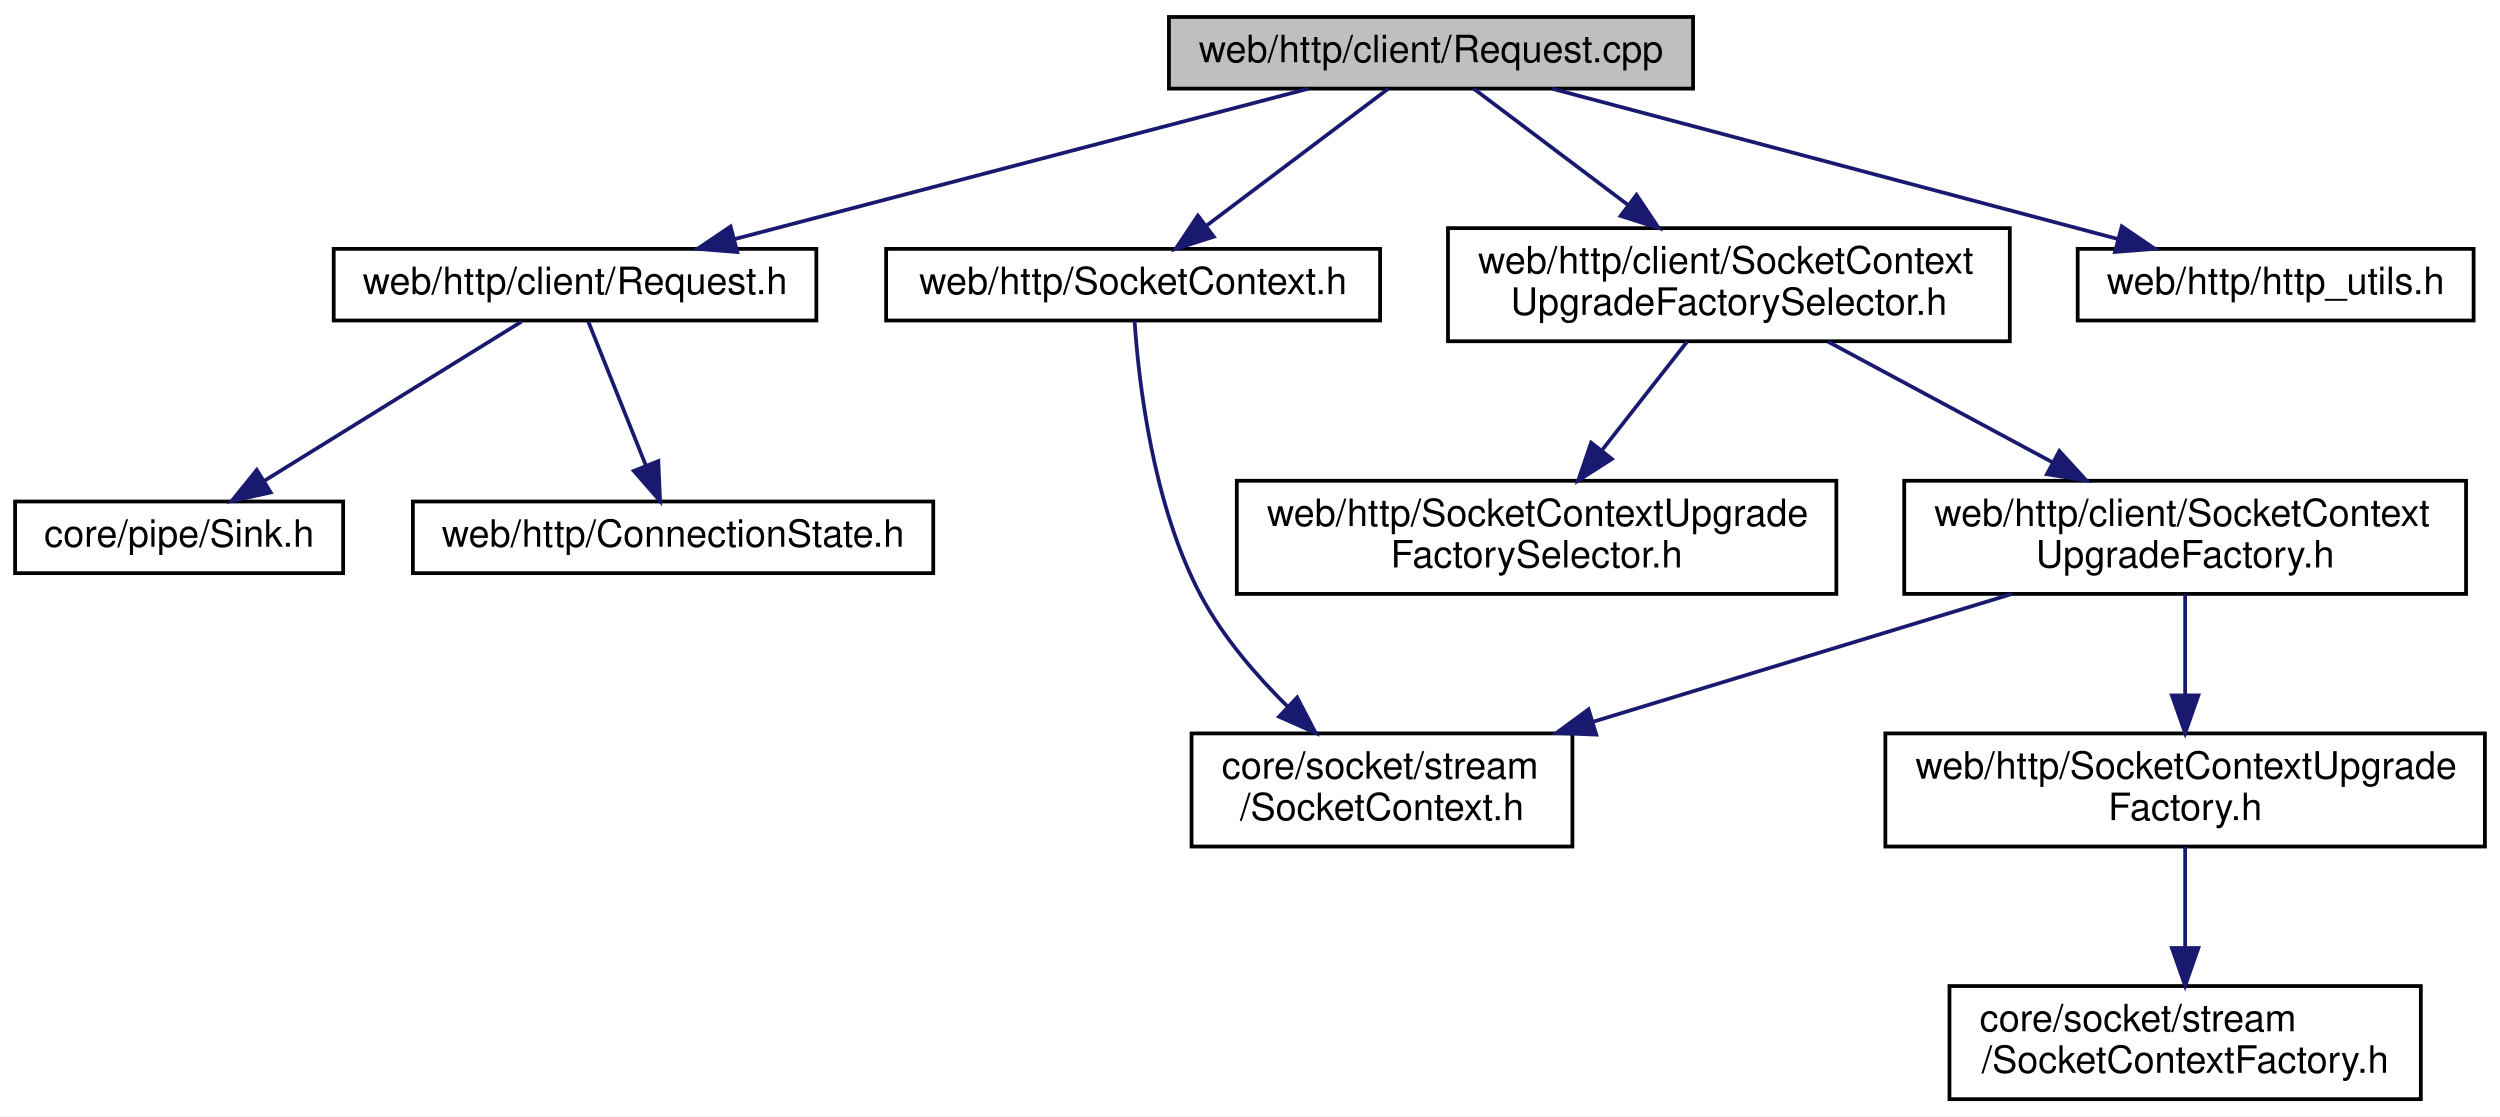
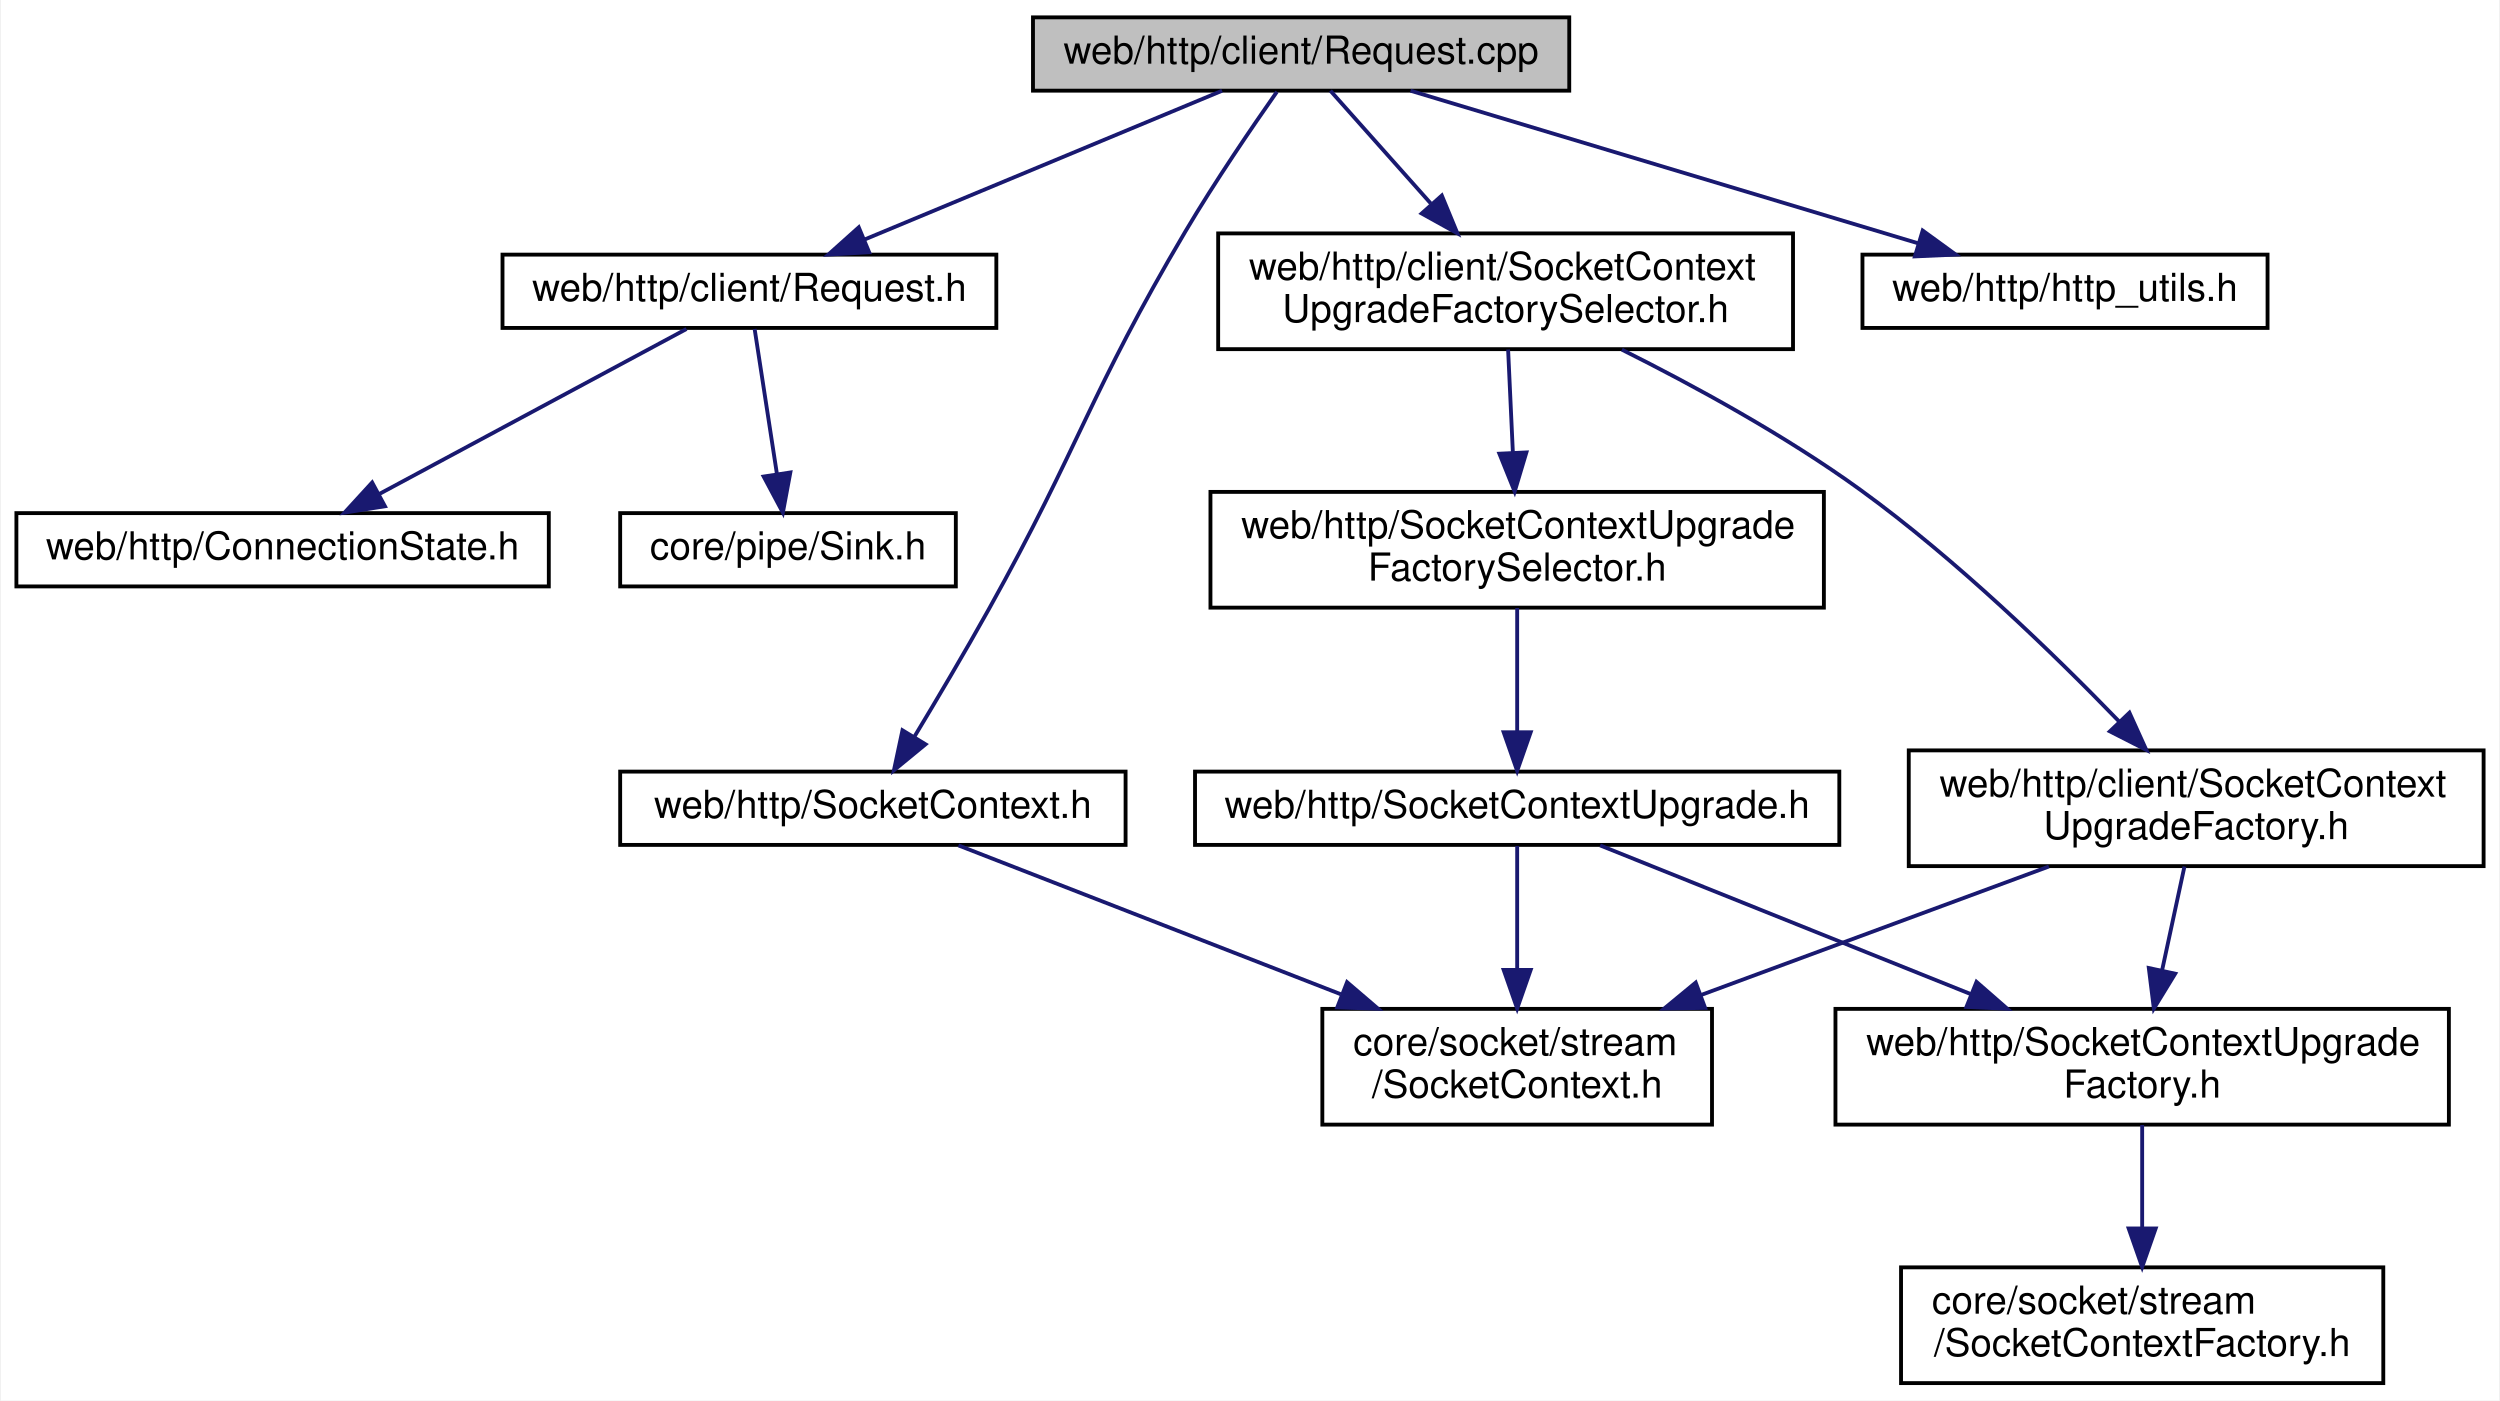
- <svg xmlns="http://www.w3.org/2000/svg" xmlns:xlink="http://www.w3.org/1999/xlink" width="663pt" height="296pt" viewBox="0.00 0.00 663.00 296.00">
-   <g id="graph0" class="graph" transform="scale(1 1) rotate(0) translate(4 292)">
-     <polygon fill="white" stroke="transparent" points="-4,4 -4,-292 659,-292 659,4 -4,4" />
+ <svg xmlns="http://www.w3.org/2000/svg" xmlns:xlink="http://www.w3.org/1999/xlink" width="648pt" height="363pt" viewBox="0.00 0.00 647.50 363.00">
+   <g id="graph0" class="graph" transform="scale(1 1) rotate(0) translate(4 359)">
+     <polygon fill="white" stroke="transparent" points="-4,4 -4,-359 643.5,-359 643.5,4 -4,4" />
    <g id="node1" class="node">
      <g id="a_node1">
        <a xlink:title=" ">
-           <polygon fill="#bfbfbf" stroke="black" points="306,-268.5 306,-287.5 445,-287.5 445,-268.5 306,-268.5" />
-           <text text-anchor="middle" x="375.5" y="-275.5" font-family="Helvetica,sans-Serif" font-size="10.00">web/http/client/Request.cpp</text>
+           <polygon fill="#bfbfbf" stroke="black" points="263.5,-335.5 263.5,-354.5 402.5,-354.5 402.5,-335.5 263.5,-335.5" />
+           <text text-anchor="middle" x="333" y="-342.5" font-family="Helvetica,sans-Serif" font-size="10.00">web/http/client/Request.cpp</text>
        </a>
      </g>
    </g>
    <g id="node2" class="node">
      <g id="a_node2">
        <a xlink:href="web_2http_2client_2_request_8h.html" target="_top" xlink:title=" ">
-           <polygon fill="white" stroke="black" points="84.5,-207 84.5,-226 212.5,-226 212.5,-207 84.5,-207" />
-           <text text-anchor="middle" x="148.5" y="-214" font-family="Helvetica,sans-Serif" font-size="10.00">web/http/client/Request.h</text>
+           <polygon fill="white" stroke="black" points="126,-274 126,-293 254,-293 254,-274 126,-274" />
+           <text text-anchor="middle" x="190" y="-281" font-family="Helvetica,sans-Serif" font-size="10.00">web/http/client/Request.h</text>
        </a>
      </g>
    </g>
    <g id="edge1" class="edge">
-       <path fill="none" stroke="midnightblue" d="M342.98,-268.48C302.94,-257.98 234.86,-240.14 190.8,-228.59" />
-       <polygon fill="midnightblue" stroke="midnightblue" points="191.52,-225.16 180.96,-226.01 189.75,-231.93 191.52,-225.16" />
+       <path fill="none" stroke="midnightblue" d="M312.51,-335.48C288.19,-325.36 247.45,-308.4 219.68,-296.85" />
+       <polygon fill="midnightblue" stroke="midnightblue" points="221.03,-293.62 210.45,-293.01 218.34,-300.08 221.03,-293.62" />
    </g>
    <g id="node5" class="node">
      <g id="a_node5">
        <a xlink:href="web_2http_2_socket_context_8h.html" target="_top" xlink:title=" ">
-           <polygon fill="white" stroke="black" points="231,-207 231,-226 362,-226 362,-207 231,-207" />
-           <text text-anchor="middle" x="296.5" y="-214" font-family="Helvetica,sans-Serif" font-size="10.00">web/http/SocketContext.h</text>
+           <polygon fill="white" stroke="black" points="156.5,-140 156.5,-159 287.5,-159 287.5,-140 156.5,-140" />
+           <text text-anchor="middle" x="222" y="-147" font-family="Helvetica,sans-Serif" font-size="10.00">web/http/SocketContext.h</text>
        </a>
      </g>
    </g>
    <g id="edge4" class="edge">
-       <path fill="none" stroke="midnightblue" d="M364.18,-268.48C351.63,-259.02 331.15,-243.6 316,-232.19" />
-       <polygon fill="midnightblue" stroke="midnightblue" points="317.89,-229.23 307.8,-226.01 313.68,-234.82 317.89,-229.23" />
+       <path fill="none" stroke="midnightblue" d="M326.73,-335.22C320.45,-326.28 310.65,-311.93 303,-299 278.01,-256.73 275.88,-243.9 252,-201 245.82,-189.91 238.56,-177.66 232.73,-168" />
+       <polygon fill="midnightblue" stroke="midnightblue" points="235.65,-166.08 227.46,-159.35 229.67,-169.71 235.65,-166.08" />
    </g>
    <g id="node7" class="node">
      <g id="a_node7">
        <a xlink:href="client_2_socket_context_upgrade_factory_selector_8h.html" target="_top" xlink:title=" ">
-           <polygon fill="white" stroke="black" points="380,-201.5 380,-231.5 529,-231.5 529,-201.5 380,-201.5" />
-           <text text-anchor="start" x="388" y="-219.5" font-family="Helvetica,sans-Serif" font-size="10.00">web/http/client/SocketContext</text>
-           <text text-anchor="middle" x="454.5" y="-208.5" font-family="Helvetica,sans-Serif" font-size="10.00">UpgradeFactorySelector.h</text>
+           <polygon fill="white" stroke="black" points="311.5,-268.5 311.5,-298.5 460.5,-298.5 460.5,-268.5 311.5,-268.5" />
+           <text text-anchor="start" x="319.5" y="-286.5" font-family="Helvetica,sans-Serif" font-size="10.00">web/http/client/SocketContext</text>
+           <text text-anchor="middle" x="386" y="-275.5" font-family="Helvetica,sans-Serif" font-size="10.00">UpgradeFactorySelector.h</text>
        </a>
      </g>
    </g>
    <g id="edge6" class="edge">
-       <path fill="none" stroke="midnightblue" d="M386.82,-268.48C397.42,-260.49 413.67,-248.25 427.59,-237.77" />
-       <polygon fill="midnightblue" stroke="midnightblue" points="430,-240.33 435.88,-231.52 425.79,-234.74 430,-240.33" />
+       <path fill="none" stroke="midnightblue" d="M340.59,-335.48C347.37,-327.87 357.59,-316.4 366.61,-306.26" />
+       <polygon fill="midnightblue" stroke="midnightblue" points="369.47,-308.32 373.51,-298.52 364.24,-303.66 369.47,-308.32" />
+     </g>
+     <g id="node13" class="node">
+       <g id="a_node13">
+         <a xlink:href="http__utils_8h.html" target="_top" xlink:title=" ">
+           <polygon fill="white" stroke="black" points="478.5,-274 478.5,-293 583.5,-293 583.5,-274 478.5,-274" />
+           <text text-anchor="middle" x="531" y="-281" font-family="Helvetica,sans-Serif" font-size="10.00">web/http/http_utils.h</text>
+         </a>
+       </g>
+     </g>
+     <g id="edge15" class="edge">
+       <path fill="none" stroke="midnightblue" d="M361.37,-335.48C395.92,-325.09 454.42,-307.51 492.88,-295.95" />
+       <polygon fill="midnightblue" stroke="midnightblue" points="494.11,-299.24 502.68,-293.01 492.1,-292.54 494.11,-299.24" />
+     </g>
+     <g id="node3" class="node">
+       <g id="a_node3">
+         <a xlink:href="_sink_8h.html" target="_top" xlink:title=" ">
+           <polygon fill="white" stroke="black" points="156.5,-207 156.5,-226 243.5,-226 243.5,-207 156.5,-207" />
+           <text text-anchor="middle" x="200" y="-214" font-family="Helvetica,sans-Serif" font-size="10.00">core/pipe/Sink.h</text>
+         </a>
+       </g>
+     </g>
+     <g id="edge2" class="edge">
+       <path fill="none" stroke="midnightblue" d="M191.35,-273.73C192.82,-264.18 195.21,-248.62 197.11,-236.28" />
+       <polygon fill="midnightblue" stroke="midnightblue" points="200.61,-236.54 198.67,-226.13 193.69,-235.48 200.61,-236.54" />
+     </g>
+     <g id="node4" class="node">
+       <g id="a_node4">
+         <a xlink:href="_connection_state_8h.html" target="_top" xlink:title=" ">
+           <polygon fill="white" stroke="black" points="0,-207 0,-226 138,-226 138,-207 0,-207" />
+           <text text-anchor="middle" x="69" y="-214" font-family="Helvetica,sans-Serif" font-size="10.00">web/http/ConnectionState.h</text>
+         </a>
+       </g>
+     </g>
+     <g id="edge3" class="edge">
+       <path fill="none" stroke="midnightblue" d="M173.68,-273.73C153.18,-262.72 117.8,-243.71 93.91,-230.88" />
+       <polygon fill="midnightblue" stroke="midnightblue" points="95.53,-227.78 85.06,-226.13 92.21,-233.94 95.53,-227.78" />
+     </g>
+     <g id="node6" class="node">
+       <g id="a_node6">
+         <a xlink:href="core_2socket_2stream_2_socket_context_8h.html" target="_top" xlink:title=" ">
+           <polygon fill="white" stroke="black" points="338.5,-67.5 338.5,-97.5 439.5,-97.5 439.5,-67.5 338.5,-67.5" />
+           <text text-anchor="start" x="346.5" y="-85.5" font-family="Helvetica,sans-Serif" font-size="10.00">core/socket/stream</text>
+           <text text-anchor="middle" x="389" y="-74.5" font-family="Helvetica,sans-Serif" font-size="10.00">/SocketContext.h</text>
+         </a>
+       </g>
+     </g>
+     <g id="edge5" class="edge">
+       <path fill="none" stroke="midnightblue" d="M244.18,-139.87C269.34,-130.07 311.08,-113.83 343.29,-101.29" />
+       <polygon fill="midnightblue" stroke="midnightblue" points="344.91,-104.42 352.96,-97.53 342.37,-97.89 344.91,-104.42" />
+     </g>
+     <g id="node8" class="node">
+       <g id="a_node8">
+         <a xlink:href="_socket_context_upgrade_factory_selector_8h.html" target="_top" xlink:title=" ">
+           <polygon fill="white" stroke="black" points="309.5,-201.5 309.5,-231.5 468.5,-231.5 468.5,-201.5 309.5,-201.5" />
+           <text text-anchor="start" x="317.5" y="-219.5" font-family="Helvetica,sans-Serif" font-size="10.00">web/http/SocketContextUpgrade</text>
+           <text text-anchor="middle" x="389" y="-208.5" font-family="Helvetica,sans-Serif" font-size="10.00">FactorySelector.h</text>
+         </a>
+       </g>
+     </g>
+     <g id="edge7" class="edge">
+       <path fill="none" stroke="midnightblue" d="M386.65,-268.4C387.01,-260.64 387.46,-250.81 387.88,-241.86" />
+       <polygon fill="midnightblue" stroke="midnightblue" points="391.39,-241.73 388.35,-231.58 384.39,-241.4 391.39,-241.73" />
    </g>
    <g id="node12" class="node">
      <g id="a_node12">
-         <a xlink:href="http__utils_8h.html" target="_top" xlink:title=" ">
-           <polygon fill="white" stroke="black" points="547,-207 547,-226 652,-226 652,-207 547,-207" />
-           <text text-anchor="middle" x="599.5" y="-214" font-family="Helvetica,sans-Serif" font-size="10.00">web/http/http_utils.h</text>
+         <a xlink:href="http_2client_2_socket_context_upgrade_factory_8h.html" target="_top" xlink:title=" ">
+           <polygon fill="white" stroke="black" points="490.5,-134.5 490.5,-164.5 639.5,-164.5 639.5,-134.5 490.5,-134.5" />
+           <text text-anchor="start" x="498.5" y="-152.5" font-family="Helvetica,sans-Serif" font-size="10.00">web/http/client/SocketContext</text>
+           <text text-anchor="middle" x="565" y="-141.5" font-family="Helvetica,sans-Serif" font-size="10.00">UpgradeFactory.h</text>
        </a>
      </g>
    </g>
    <g id="edge12" class="edge">
-       <path fill="none" stroke="midnightblue" d="M407.59,-268.48C447.1,-257.98 514.28,-240.14 557.76,-228.59" />
-       <polygon fill="midnightblue" stroke="midnightblue" points="558.7,-231.96 567.47,-226.01 556.9,-225.19 558.7,-231.96" />
-     </g>
-     <g id="node3" class="node">
-       <g id="a_node3">
-         <a xlink:href="_sink_8h.html" target="_top" xlink:title=" ">
-           <polygon fill="white" stroke="black" points="0,-140 0,-159 87,-159 87,-140 0,-140" />
-           <text text-anchor="middle" x="43.5" y="-147" font-family="Helvetica,sans-Serif" font-size="10.00">core/pipe/Sink.h</text>
-         </a>
-       </g>
-     </g>
-     <g id="edge2" class="edge">
-       <path fill="none" stroke="midnightblue" d="M134.34,-206.73C116.79,-195.87 86.66,-177.22 65.94,-164.39" />
-       <polygon fill="midnightblue" stroke="midnightblue" points="67.78,-161.41 57.44,-159.13 64.1,-167.37 67.78,-161.41" />
-     </g>
-     <g id="node4" class="node">
-       <g id="a_node4">
-         <a xlink:href="_connection_state_8h.html" target="_top" xlink:title=" ">
-           <polygon fill="white" stroke="black" points="105.5,-140 105.5,-159 243.5,-159 243.5,-140 105.5,-140" />
-           <text text-anchor="middle" x="174.5" y="-147" font-family="Helvetica,sans-Serif" font-size="10.00">web/http/ConnectionState.h</text>
-         </a>
-       </g>
-     </g>
-     <g id="edge3" class="edge">
-       <path fill="none" stroke="midnightblue" d="M152.01,-206.73C155.9,-196.99 162.31,-180.98 167.29,-168.53" />
-       <polygon fill="midnightblue" stroke="midnightblue" points="170.58,-169.71 171.05,-159.13 164.09,-167.11 170.58,-169.71" />
-     </g>
-     <g id="node6" class="node">
-       <g id="a_node6">
-         <a xlink:href="core_2socket_2stream_2_socket_context_8h.html" target="_top" xlink:title=" ">
-           <polygon fill="white" stroke="black" points="312,-67.5 312,-97.5 413,-97.5 413,-67.5 312,-67.5" />
-           <text text-anchor="start" x="320" y="-85.5" font-family="Helvetica,sans-Serif" font-size="10.00">core/socket/stream</text>
-           <text text-anchor="middle" x="362.5" y="-74.5" font-family="Helvetica,sans-Serif" font-size="10.00">/SocketContext.h</text>
-         </a>
-       </g>
-     </g>
-     <g id="edge5" class="edge">
-       <path fill="none" stroke="midnightblue" d="M296.89,-206.89C297.92,-191.43 301.57,-158.31 314.5,-134 320.3,-123.1 329.11,-112.86 337.6,-104.49" />
-       <polygon fill="midnightblue" stroke="midnightblue" points="340,-107.04 344.9,-97.64 335.21,-101.93 340,-107.04" />
-     </g>
-     <g id="node8" class="node">
-       <g id="a_node8">
-         <a xlink:href="_socket_context_upgrade_factory_selector_8h.html" target="_top" xlink:title=" ">
-           <polygon fill="white" stroke="black" points="324,-134.5 324,-164.5 483,-164.5 483,-134.5 324,-134.5" />
-           <text text-anchor="start" x="332" y="-152.5" font-family="Helvetica,sans-Serif" font-size="10.00">web/http/SocketContextUpgrade</text>
-           <text text-anchor="middle" x="403.5" y="-141.5" font-family="Helvetica,sans-Serif" font-size="10.00">FactorySelector.h</text>
-         </a>
-       </g>
-     </g>
-     <g id="edge7" class="edge">
-       <path fill="none" stroke="midnightblue" d="M443.43,-201.4C436.82,-192.96 428.27,-182.07 420.78,-172.52" />
-       <polygon fill="midnightblue" stroke="midnightblue" points="423.47,-170.28 414.54,-164.58 417.96,-174.6 423.47,-170.28" />
+       <path fill="none" stroke="midnightblue" d="M416.14,-268.37C434.68,-259.1 458.53,-246.12 478,-232 502.85,-213.98 528.1,-189.49 544.95,-172.07" />
+       <polygon fill="midnightblue" stroke="midnightblue" points="547.7,-174.27 552.07,-164.62 542.63,-169.43 547.7,-174.27" />
    </g>
    <g id="node9" class="node">
      <g id="a_node9">
-         <a xlink:href="http_2client_2_socket_context_upgrade_factory_8h.html" target="_top" xlink:title=" ">
-           <polygon fill="white" stroke="black" points="501,-134.5 501,-164.5 650,-164.5 650,-134.5 501,-134.5" />
-           <text text-anchor="start" x="509" y="-152.5" font-family="Helvetica,sans-Serif" font-size="10.00">web/http/client/SocketContext</text>
-           <text text-anchor="middle" x="575.5" y="-141.5" font-family="Helvetica,sans-Serif" font-size="10.00">UpgradeFactory.h</text>
+         <a xlink:href="http_2_socket_context_upgrade_8h.html" target="_top" xlink:title=" ">
+           <polygon fill="white" stroke="black" points="305.5,-140 305.5,-159 472.5,-159 472.5,-140 305.5,-140" />
+           <text text-anchor="middle" x="389" y="-147" font-family="Helvetica,sans-Serif" font-size="10.00">web/http/SocketContextUpgrade.h</text>
        </a>
      </g>
    </g>
    <g id="edge8" class="edge">
-       <path fill="none" stroke="midnightblue" d="M480.76,-201.4C498.2,-192.03 521.3,-179.62 540.33,-169.39" />
-       <polygon fill="midnightblue" stroke="midnightblue" points="542.14,-172.39 549.3,-164.58 538.83,-166.23 542.14,-172.39" />
+       <path fill="none" stroke="midnightblue" d="M389,-201.4C389,-192.06 389,-179.71 389,-169.52" />
+       <polygon fill="midnightblue" stroke="midnightblue" points="392.5,-169.19 389,-159.19 385.5,-169.19 392.5,-169.19" />
    </g>
    <g id="edge9" class="edge">
-       <path fill="none" stroke="midnightblue" d="M529.54,-134.48C497.04,-124.56 453.27,-111.2 418.69,-100.65" />
-       <polygon fill="midnightblue" stroke="midnightblue" points="419.33,-97.18 408.74,-97.61 417.28,-103.88 419.33,-97.18" />
+       <path fill="none" stroke="midnightblue" d="M389,-139.73C389,-131.54 389,-118.92 389,-107.71" />
+       <polygon fill="midnightblue" stroke="midnightblue" points="392.5,-107.59 389,-97.59 385.5,-107.59 392.5,-107.59" />
    </g>
    <g id="node10" class="node">
      <g id="a_node10">
        <a xlink:href="http_2_socket_context_upgrade_factory_8h.html" target="_top" xlink:title=" ">
-           <polygon fill="white" stroke="black" points="496,-67.5 496,-97.5 655,-97.5 655,-67.5 496,-67.5" />
-           <text text-anchor="start" x="504" y="-85.5" font-family="Helvetica,sans-Serif" font-size="10.00">web/http/SocketContextUpgrade</text>
-           <text text-anchor="middle" x="575.5" y="-74.5" font-family="Helvetica,sans-Serif" font-size="10.00">Factory.h</text>
+           <polygon fill="white" stroke="black" points="471.5,-67.5 471.5,-97.5 630.5,-97.5 630.5,-67.5 471.5,-67.5" />
+           <text text-anchor="start" x="479.5" y="-85.5" font-family="Helvetica,sans-Serif" font-size="10.00">web/http/SocketContextUpgrade</text>
+           <text text-anchor="middle" x="551" y="-74.5" font-family="Helvetica,sans-Serif" font-size="10.00">Factory.h</text>
        </a>
      </g>
    </g>
    <g id="edge10" class="edge">
-       <path fill="none" stroke="midnightblue" d="M575.5,-134.4C575.5,-126.64 575.5,-116.81 575.5,-107.86" />
-       <polygon fill="midnightblue" stroke="midnightblue" points="579,-107.58 575.5,-97.58 572,-107.58 579,-107.58" />
+       <path fill="none" stroke="midnightblue" d="M410.51,-139.87C434.93,-130.07 475.41,-113.83 506.66,-101.29" />
+       <polygon fill="midnightblue" stroke="midnightblue" points="508.06,-104.5 516.04,-97.53 505.45,-98 508.06,-104.5" />
    </g>
    <g id="node11" class="node">
      <g id="a_node11">
        <a xlink:href="core_2socket_2stream_2_socket_context_factory_8h.html" target="_top" xlink:title=" ">
-           <polygon fill="white" stroke="black" points="513,-0.5 513,-30.5 638,-30.5 638,-0.5 513,-0.5" />
-           <text text-anchor="start" x="521" y="-18.5" font-family="Helvetica,sans-Serif" font-size="10.00">core/socket/stream</text>
-           <text text-anchor="middle" x="575.5" y="-7.5" font-family="Helvetica,sans-Serif" font-size="10.00">/SocketContextFactory.h</text>
+           <polygon fill="white" stroke="black" points="488.5,-0.5 488.5,-30.5 613.5,-30.5 613.5,-0.5 488.5,-0.5" />
+           <text text-anchor="start" x="496.5" y="-18.5" font-family="Helvetica,sans-Serif" font-size="10.00">core/socket/stream</text>
+           <text text-anchor="middle" x="551" y="-7.5" font-family="Helvetica,sans-Serif" font-size="10.00">/SocketContextFactory.h</text>
        </a>
      </g>
    </g>
    <g id="edge11" class="edge">
-       <path fill="none" stroke="midnightblue" d="M575.5,-67.4C575.5,-59.64 575.5,-49.81 575.5,-40.86" />
-       <polygon fill="midnightblue" stroke="midnightblue" points="579,-40.58 575.5,-30.58 572,-40.58 579,-40.58" />
+       <path fill="none" stroke="midnightblue" d="M551,-67.4C551,-59.64 551,-49.81 551,-40.86" />
+       <polygon fill="midnightblue" stroke="midnightblue" points="554.5,-40.58 551,-30.58 547.5,-40.58 554.5,-40.58" />
+     </g>
+     <g id="edge13" class="edge">
+       <path fill="none" stroke="midnightblue" d="M526.81,-134.4C500.4,-124.64 465.07,-111.59 436.8,-101.15" />
+       <polygon fill="midnightblue" stroke="midnightblue" points="437.71,-97.76 427.11,-97.58 435.28,-104.32 437.71,-97.76" />
+     </g>
+     <g id="edge14" class="edge">
+       <path fill="none" stroke="midnightblue" d="M561.96,-134.4C560.27,-126.56 558.13,-116.6 556.18,-107.57" />
+       <polygon fill="midnightblue" stroke="midnightblue" points="559.56,-106.62 554.03,-97.58 552.72,-108.09 559.56,-106.62" />
    </g>
  </g>
</svg>
